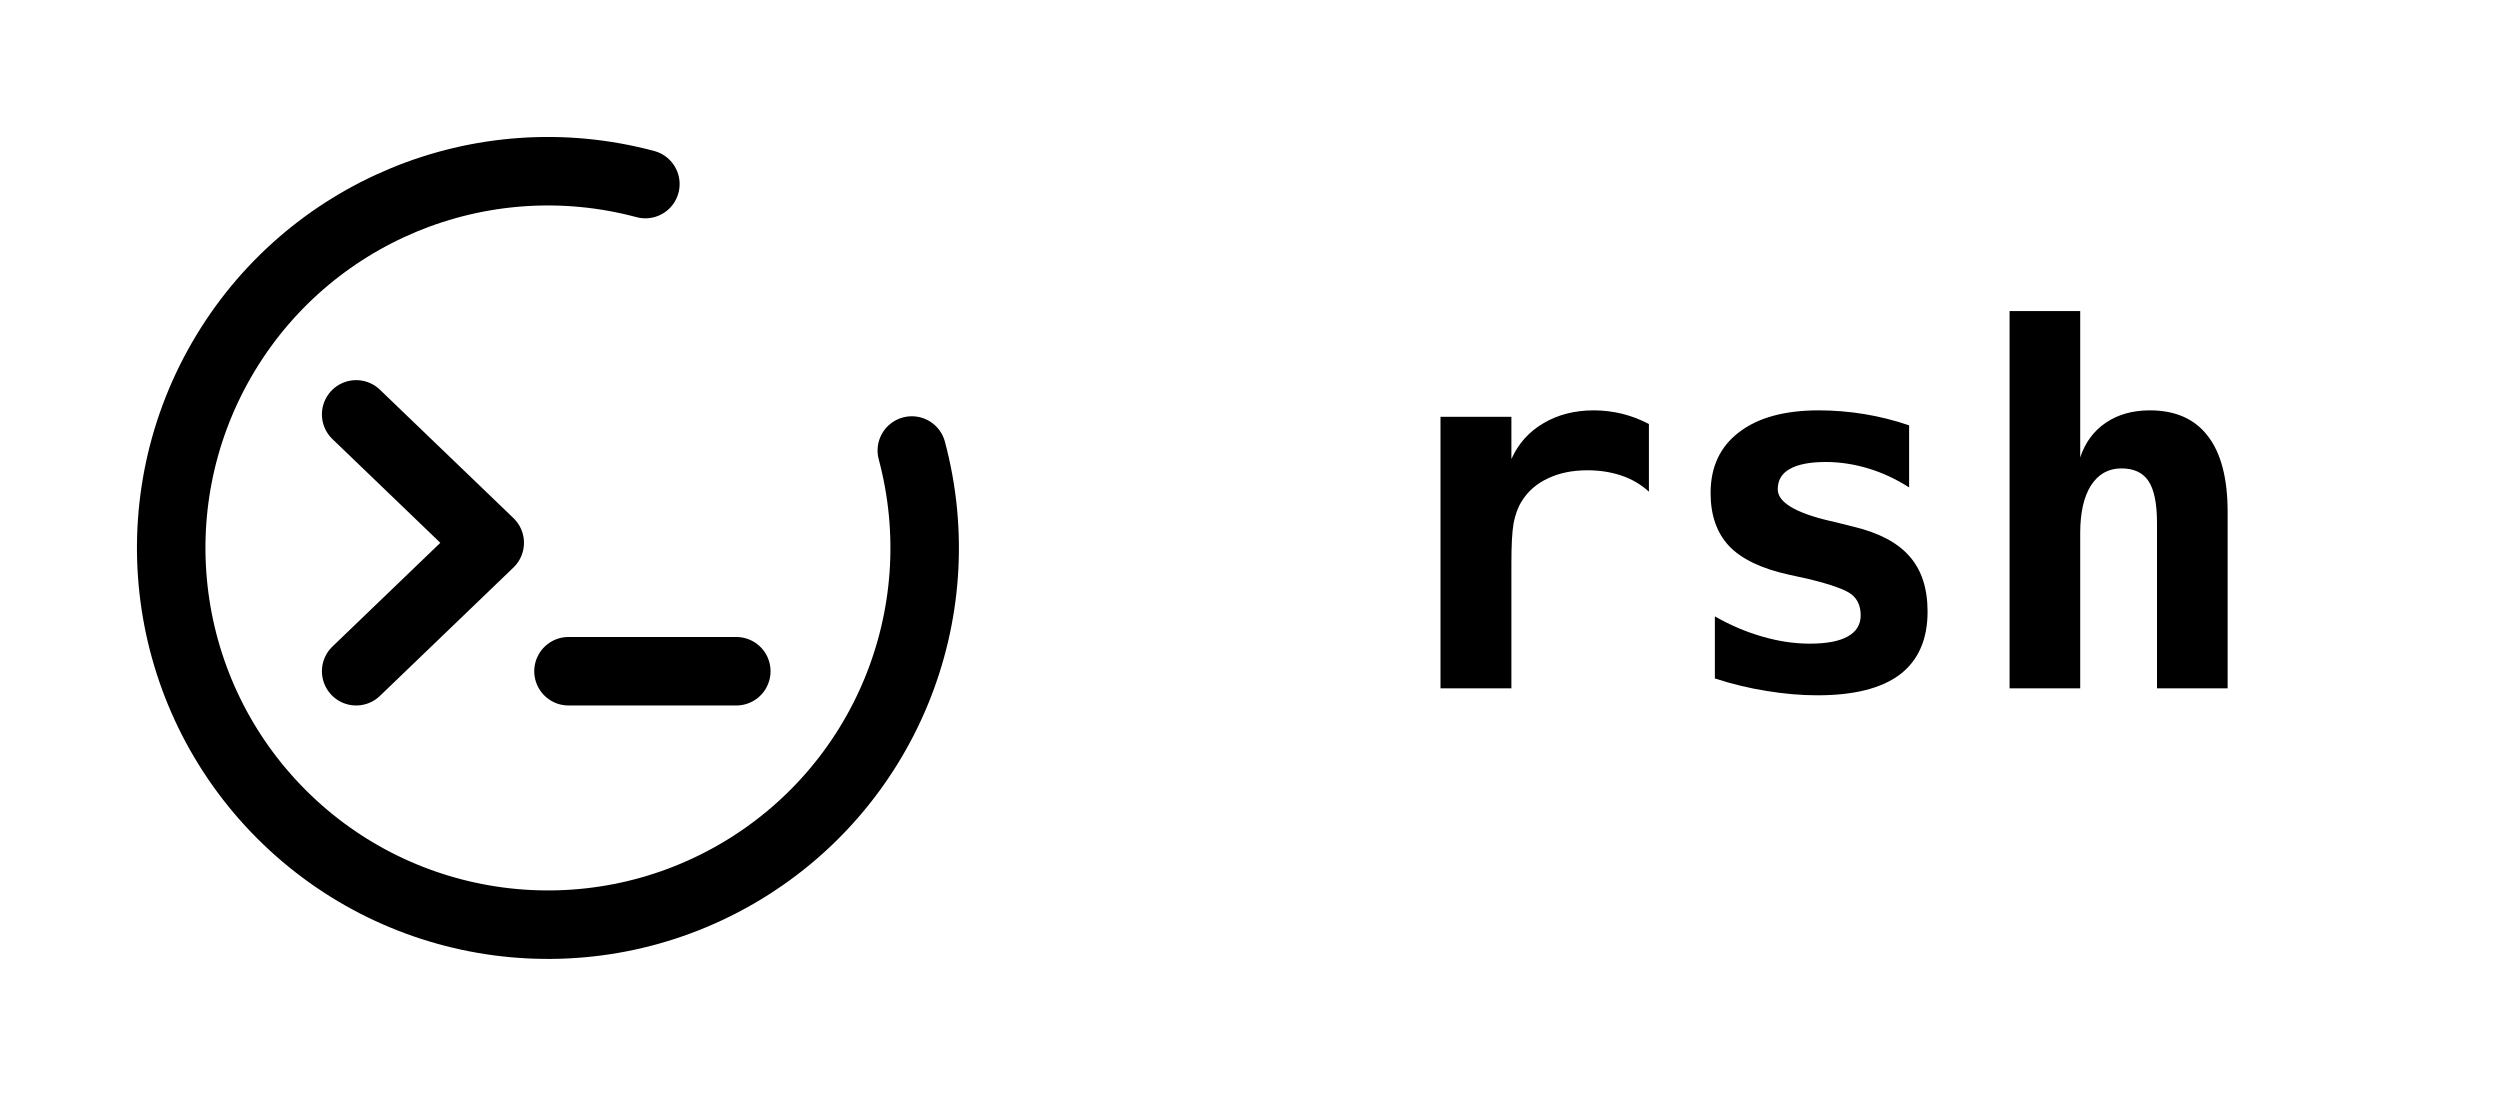
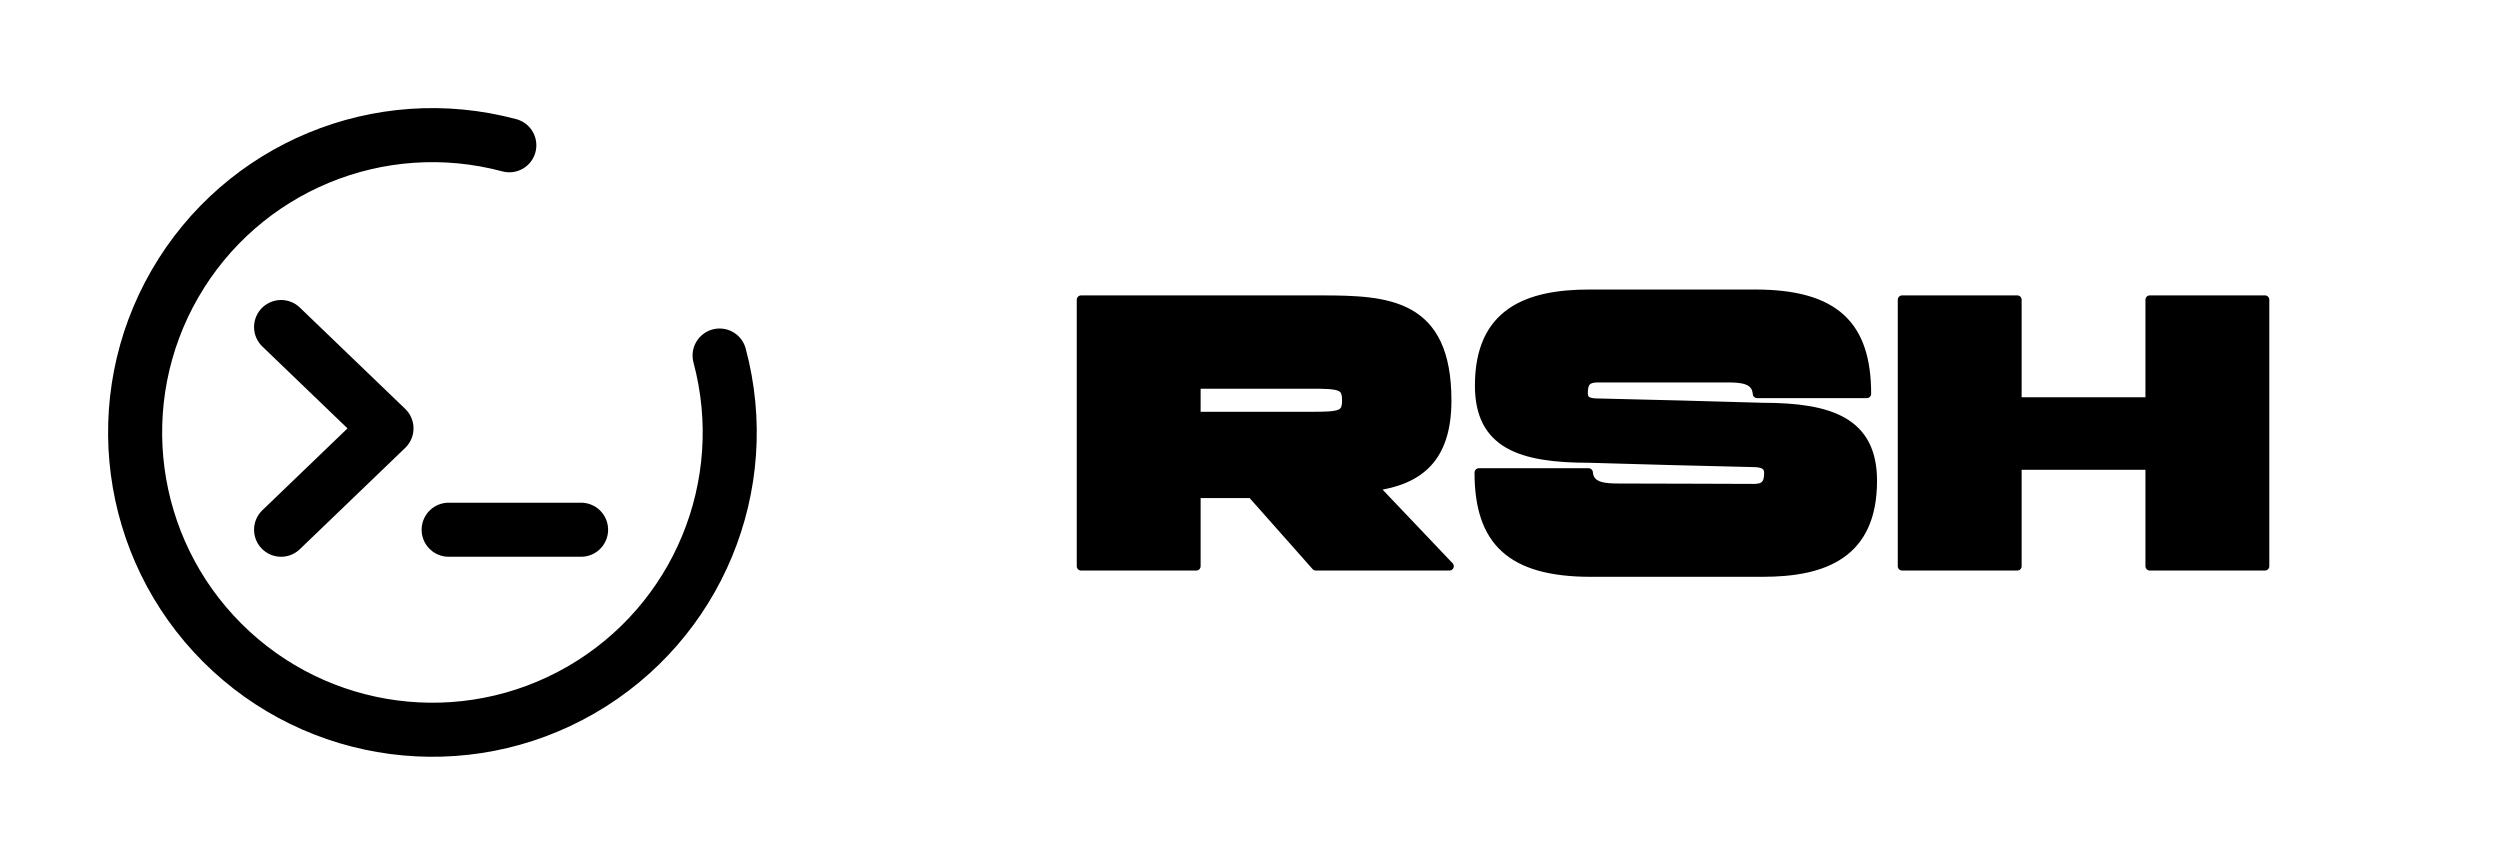
- <svg xmlns="http://www.w3.org/2000/svg" viewBox="0 0 146 64" role="img" aria-label="rsh logo">
+ <svg xmlns="http://www.w3.org/2000/svg" viewBox="0 0 185 64" role="img" aria-label="rsh logo">
  <path d="M 53.25 26.31 A 22 22 0 1 1 37.69 10.75" fill="none" stroke="#000000" stroke-width="4" stroke-linecap="round" />
  <polyline points="20.8,24.2 28.6,31.7 20.8,39.2" fill="none" stroke="#000000" stroke-width="4" stroke-linecap="round" stroke-linejoin="round" />
  <line x1="33.2" y1="39.2" x2="43.0" y2="39.2" stroke="#000000" stroke-width="4" stroke-linecap="round" />
-   <text x="80" y="40.2" font-family="'JetBrains Mono','IBM Plex Mono',Menlo,Consolas,monospace" font-size="29" font-weight="600" fill="#000000">rsh</text>
+   <path d="M97.371 41.9H107.26L101.663 36.013C105.085 35.549 107.086 33.867 107.086 29.633C107.086 22.412 102.707 22.18 97.748 22.18H88.526H80.0V37.057V41.9H88.526V36.535H92.615ZM88.526 28.444H96.965C99.169 28.444 99.633 28.502 99.633 29.633C99.633 30.735 99.169 30.793 96.965 30.793H88.526Z M130.431 30.126C126.4 30.01 122.253 29.894 118.251 29.807C117.468 29.807 117.178 29.604 117.178 29.082C117.178 28.27 117.468 27.98 118.251 27.98C119.701 27.98 124.631 27.98 127.734 27.98C128.778 27.98 129.938 28.009 130.025 29.14H138.145C138.145 24.065 135.796 21.745 129.88 21.745H117.613C113.031 21.745 109.464 23.108 109.464 28.531C109.464 32.881 112.509 33.925 117.584 33.925C121.586 34.041 125.733 34.157 129.735 34.244C130.518 34.244 130.866 34.476 130.866 34.998C130.866 35.81 130.576 36.129 129.793 36.129C128.372 36.129 122.949 36.1 119.846 36.1C118.831 36.1 117.642 36.071 117.555 34.969H109.435C109.435 40.044 111.784 42.364 117.729 42.364H130.431C135.013 42.364 138.58 41.001 138.58 35.578C138.58 31.228 135.506 30.126 130.431 30.126Z M140.755 22.18V41.9H149.281V34.447H159.083V41.9H167.609V22.18H159.083V29.72H149.281V22.18Z" fill="#000000" stroke="#000000" stroke-width="0.64" stroke-linejoin="round" stroke-linecap="round" />
</svg>
